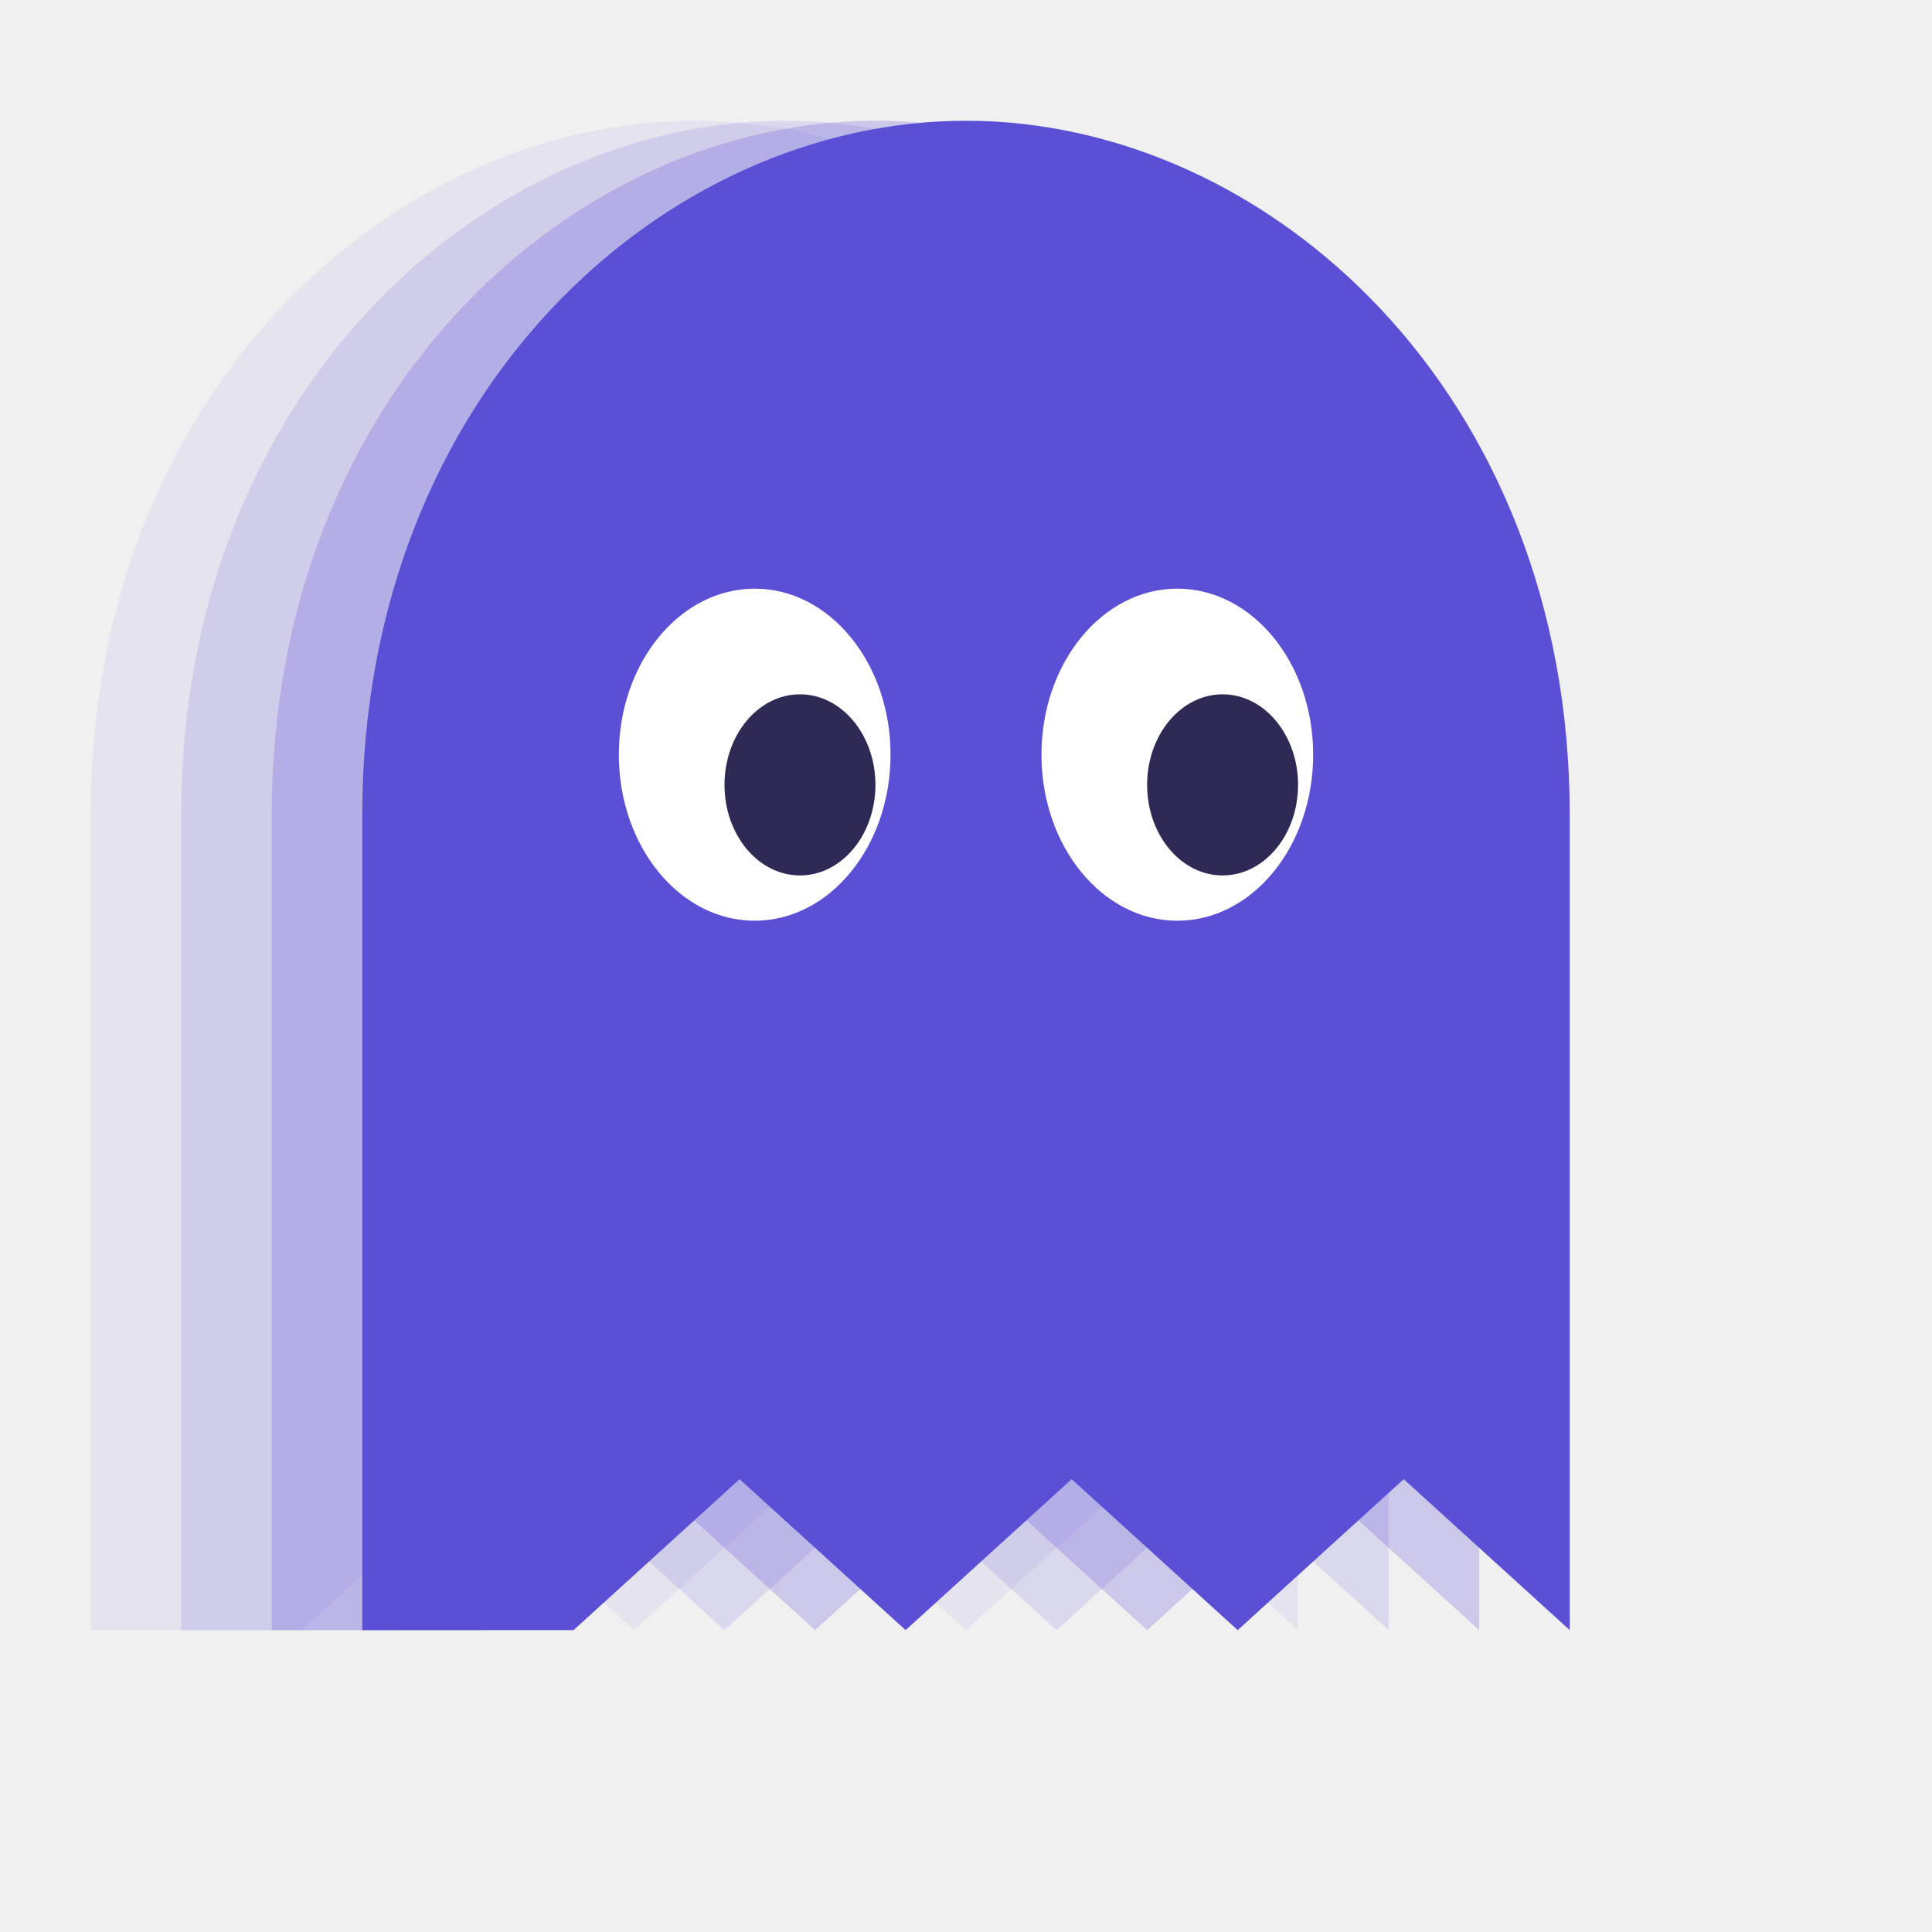
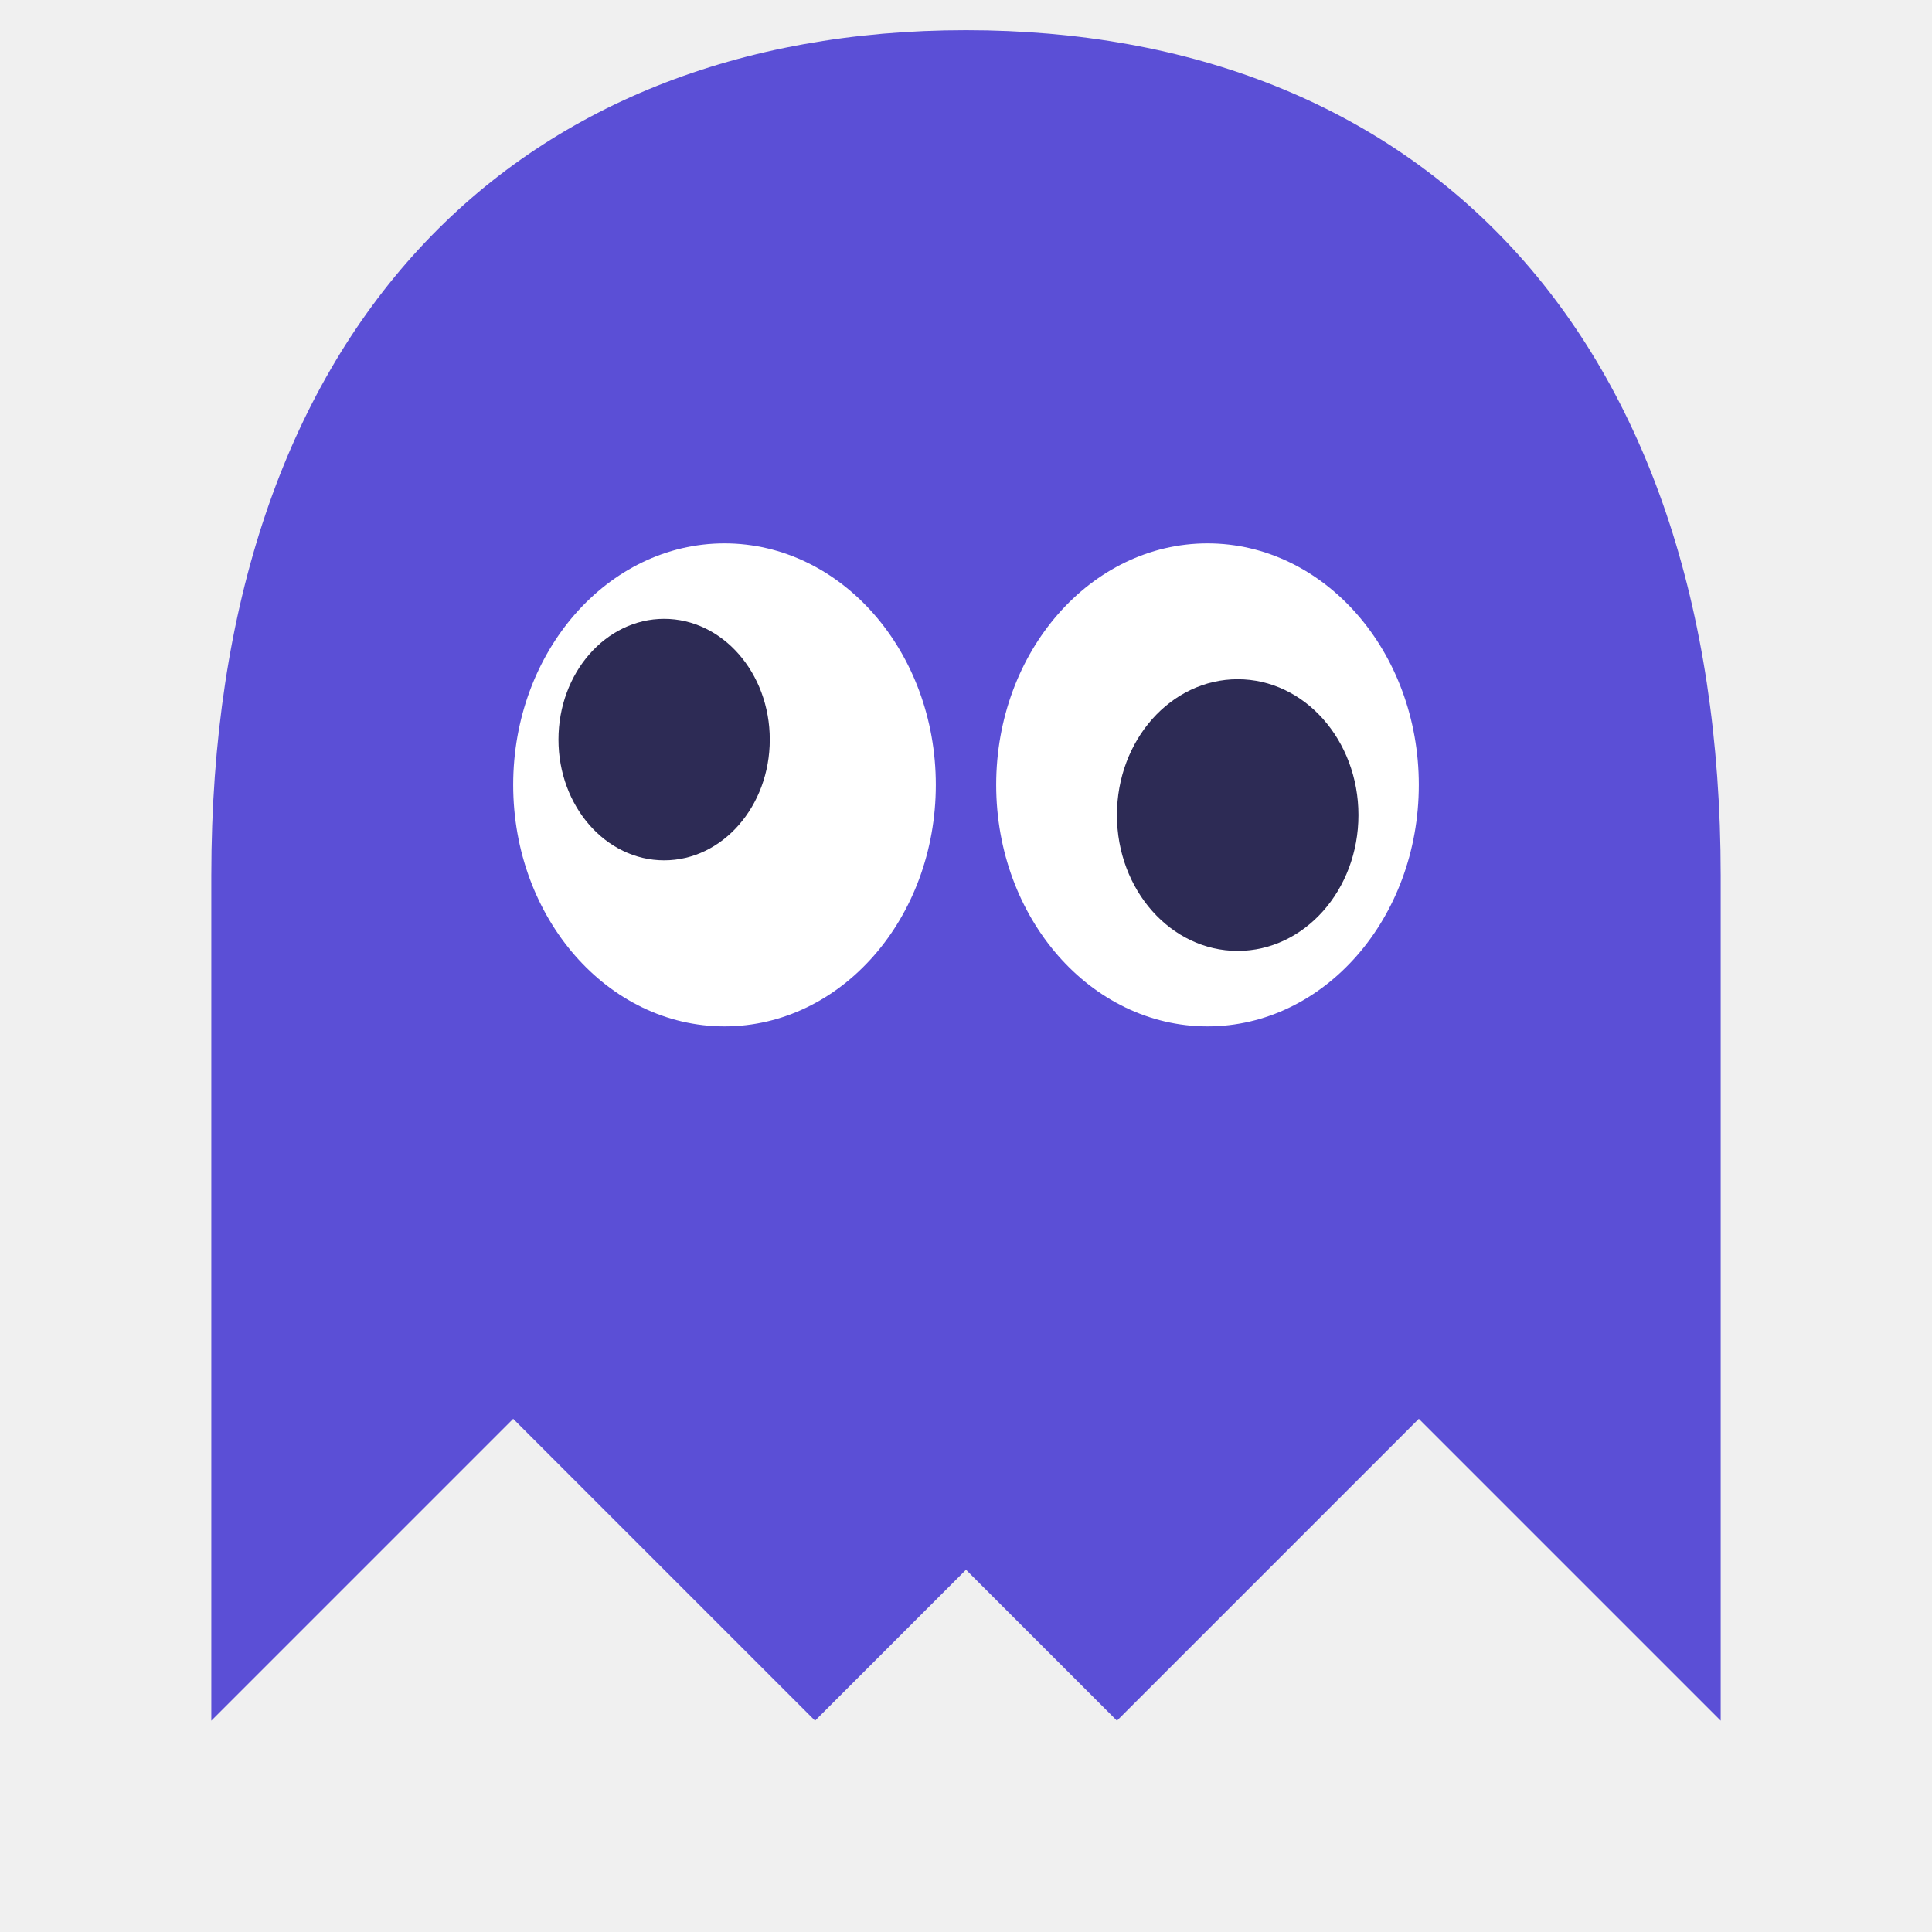
<svg xmlns="http://www.w3.org/2000/svg" viewBox="0 0 128 128" width="128" height="128">
-   <defs>
-     <clipPath id="ghost">
-       <path d="M24 54 C24 26 44 8 64 8 C84 8 104 26 104 54 L104 108 L93 98 L82 108 L71 98 L60 108 L49 98 L38 108 L24 108 Z" />
-     </clipPath>
-   </defs>
-   <g opacity="0.08" transform="translate(-18, 0)">
-     <path d="M24 54 C24 26 44 8 64 8 C84 8 104 26 104 54 L104 108 L93 98 L82 108 L71 98 L60 108 L49 98 L38 108 L24 108 Z" fill="#5B4FD6" />
-   </g>
-   <g opacity="0.15" transform="translate(-12, 0)">
-     <path d="M24 54 C24 26 44 8 64 8 C84 8 104 26 104 54 L104 108 L93 98 L82 108 L71 98 L60 108 L49 98 L38 108 L24 108 Z" fill="#5B4FD6" />
-   </g>
-   <g opacity="0.25" transform="translate(-6, 0)">
-     <path d="M24 54 C24 26 44 8 64 8 C84 8 104 26 104 54 L104 108 L93 98 L82 108 L71 98 L60 108 L49 98 L38 108 L24 108 Z" fill="#5B4FD6" />
-   </g>
-   <g>
-     <path d="M24 54 C24 26 44 8 64 8 C84 8 104 26 104 54 L104 108 L93 98 L82 108 L71 98 L60 108 L49 98 L38 108 L24 108 Z" fill="#5B4FD6" />
-     <ellipse cx="50" cy="50" rx="9" ry="11" fill="white" />
-     <ellipse cx="53" cy="52" rx="5" ry="6" fill="#2D2B55" />
-     <ellipse cx="78" cy="50" rx="9" ry="11" fill="white" />
-     <ellipse cx="81" cy="52" rx="5" ry="6" fill="#2D2B55" />
-   </g>
+   <path d="M14 58 C14 22 34 2 64 2 C94 2 114 22 114 58 L114 114 L94 94 L74 114 L64 104 L54 114 L34 94 L14 114 Z" fill="#5B4FD6" />
+   <ellipse cx="48" cy="52" rx="14" ry="16" fill="white" />
+   <ellipse cx="44" cy="49" rx="7" ry="8" fill="#2D2B55" />
+   <ellipse cx="80" cy="52" rx="14" ry="16" fill="white" />
+   <ellipse cx="82" cy="54" rx="8" ry="9" fill="#2D2B55" />
</svg>
